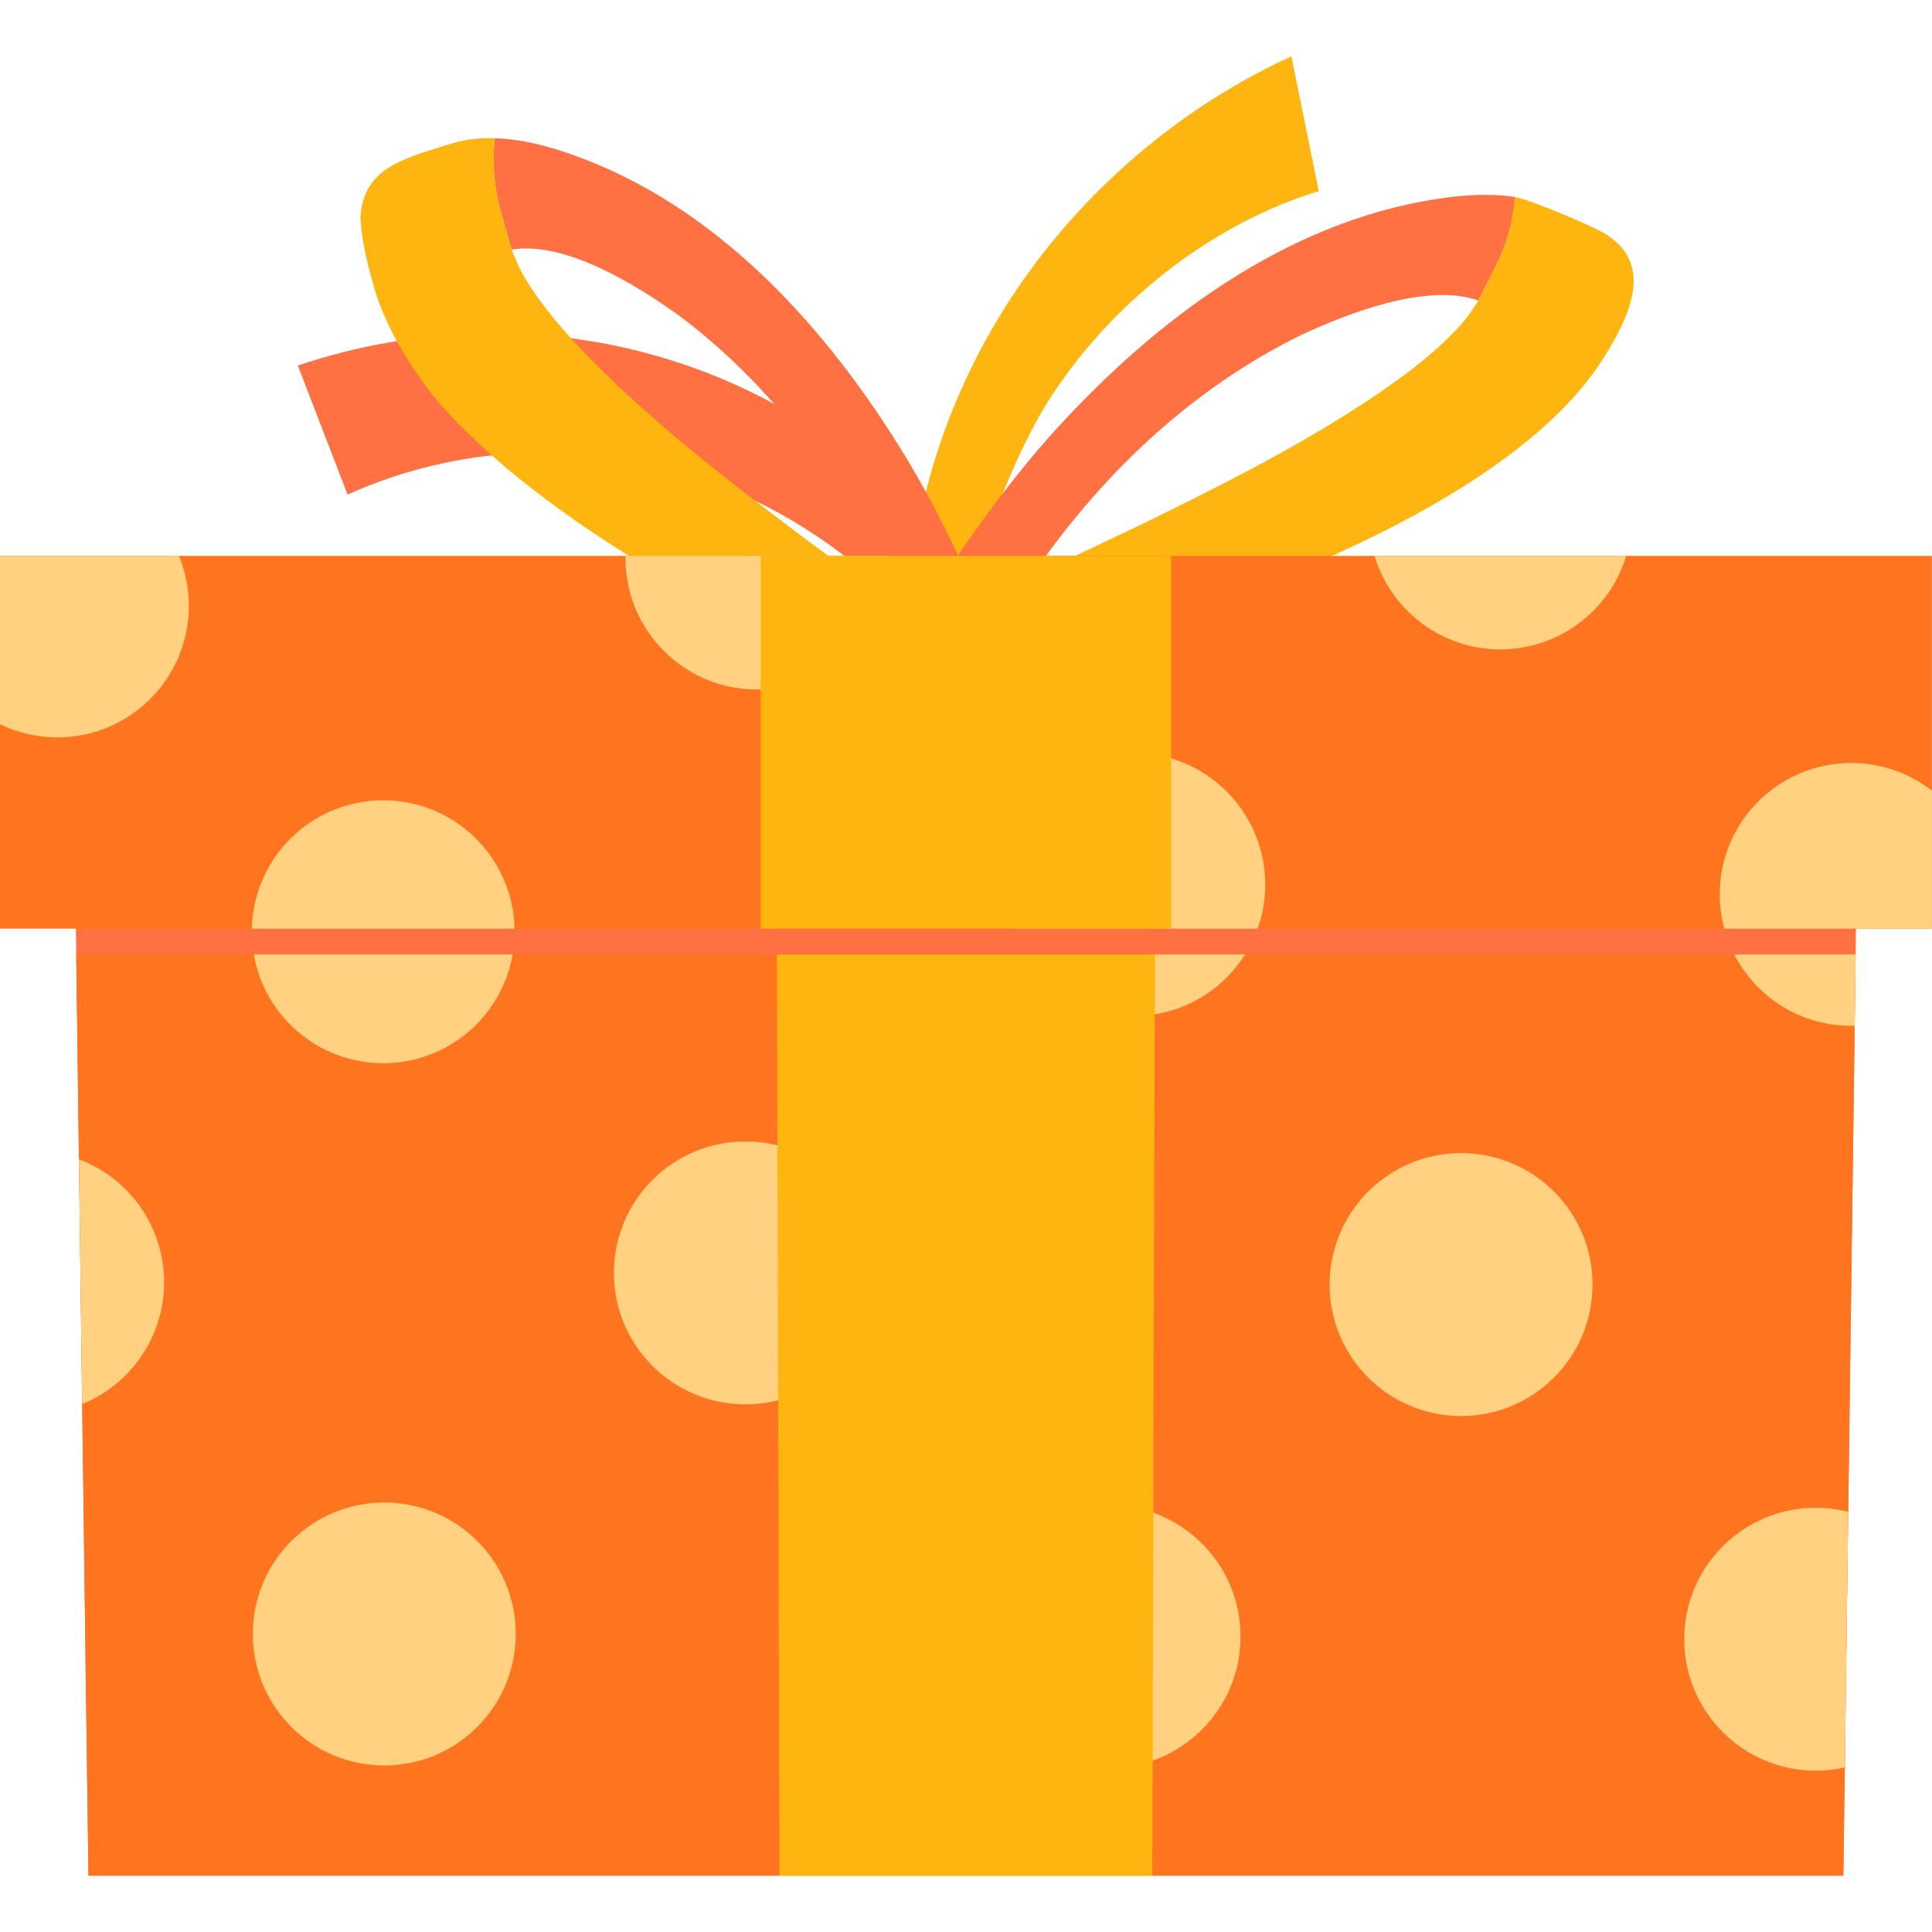
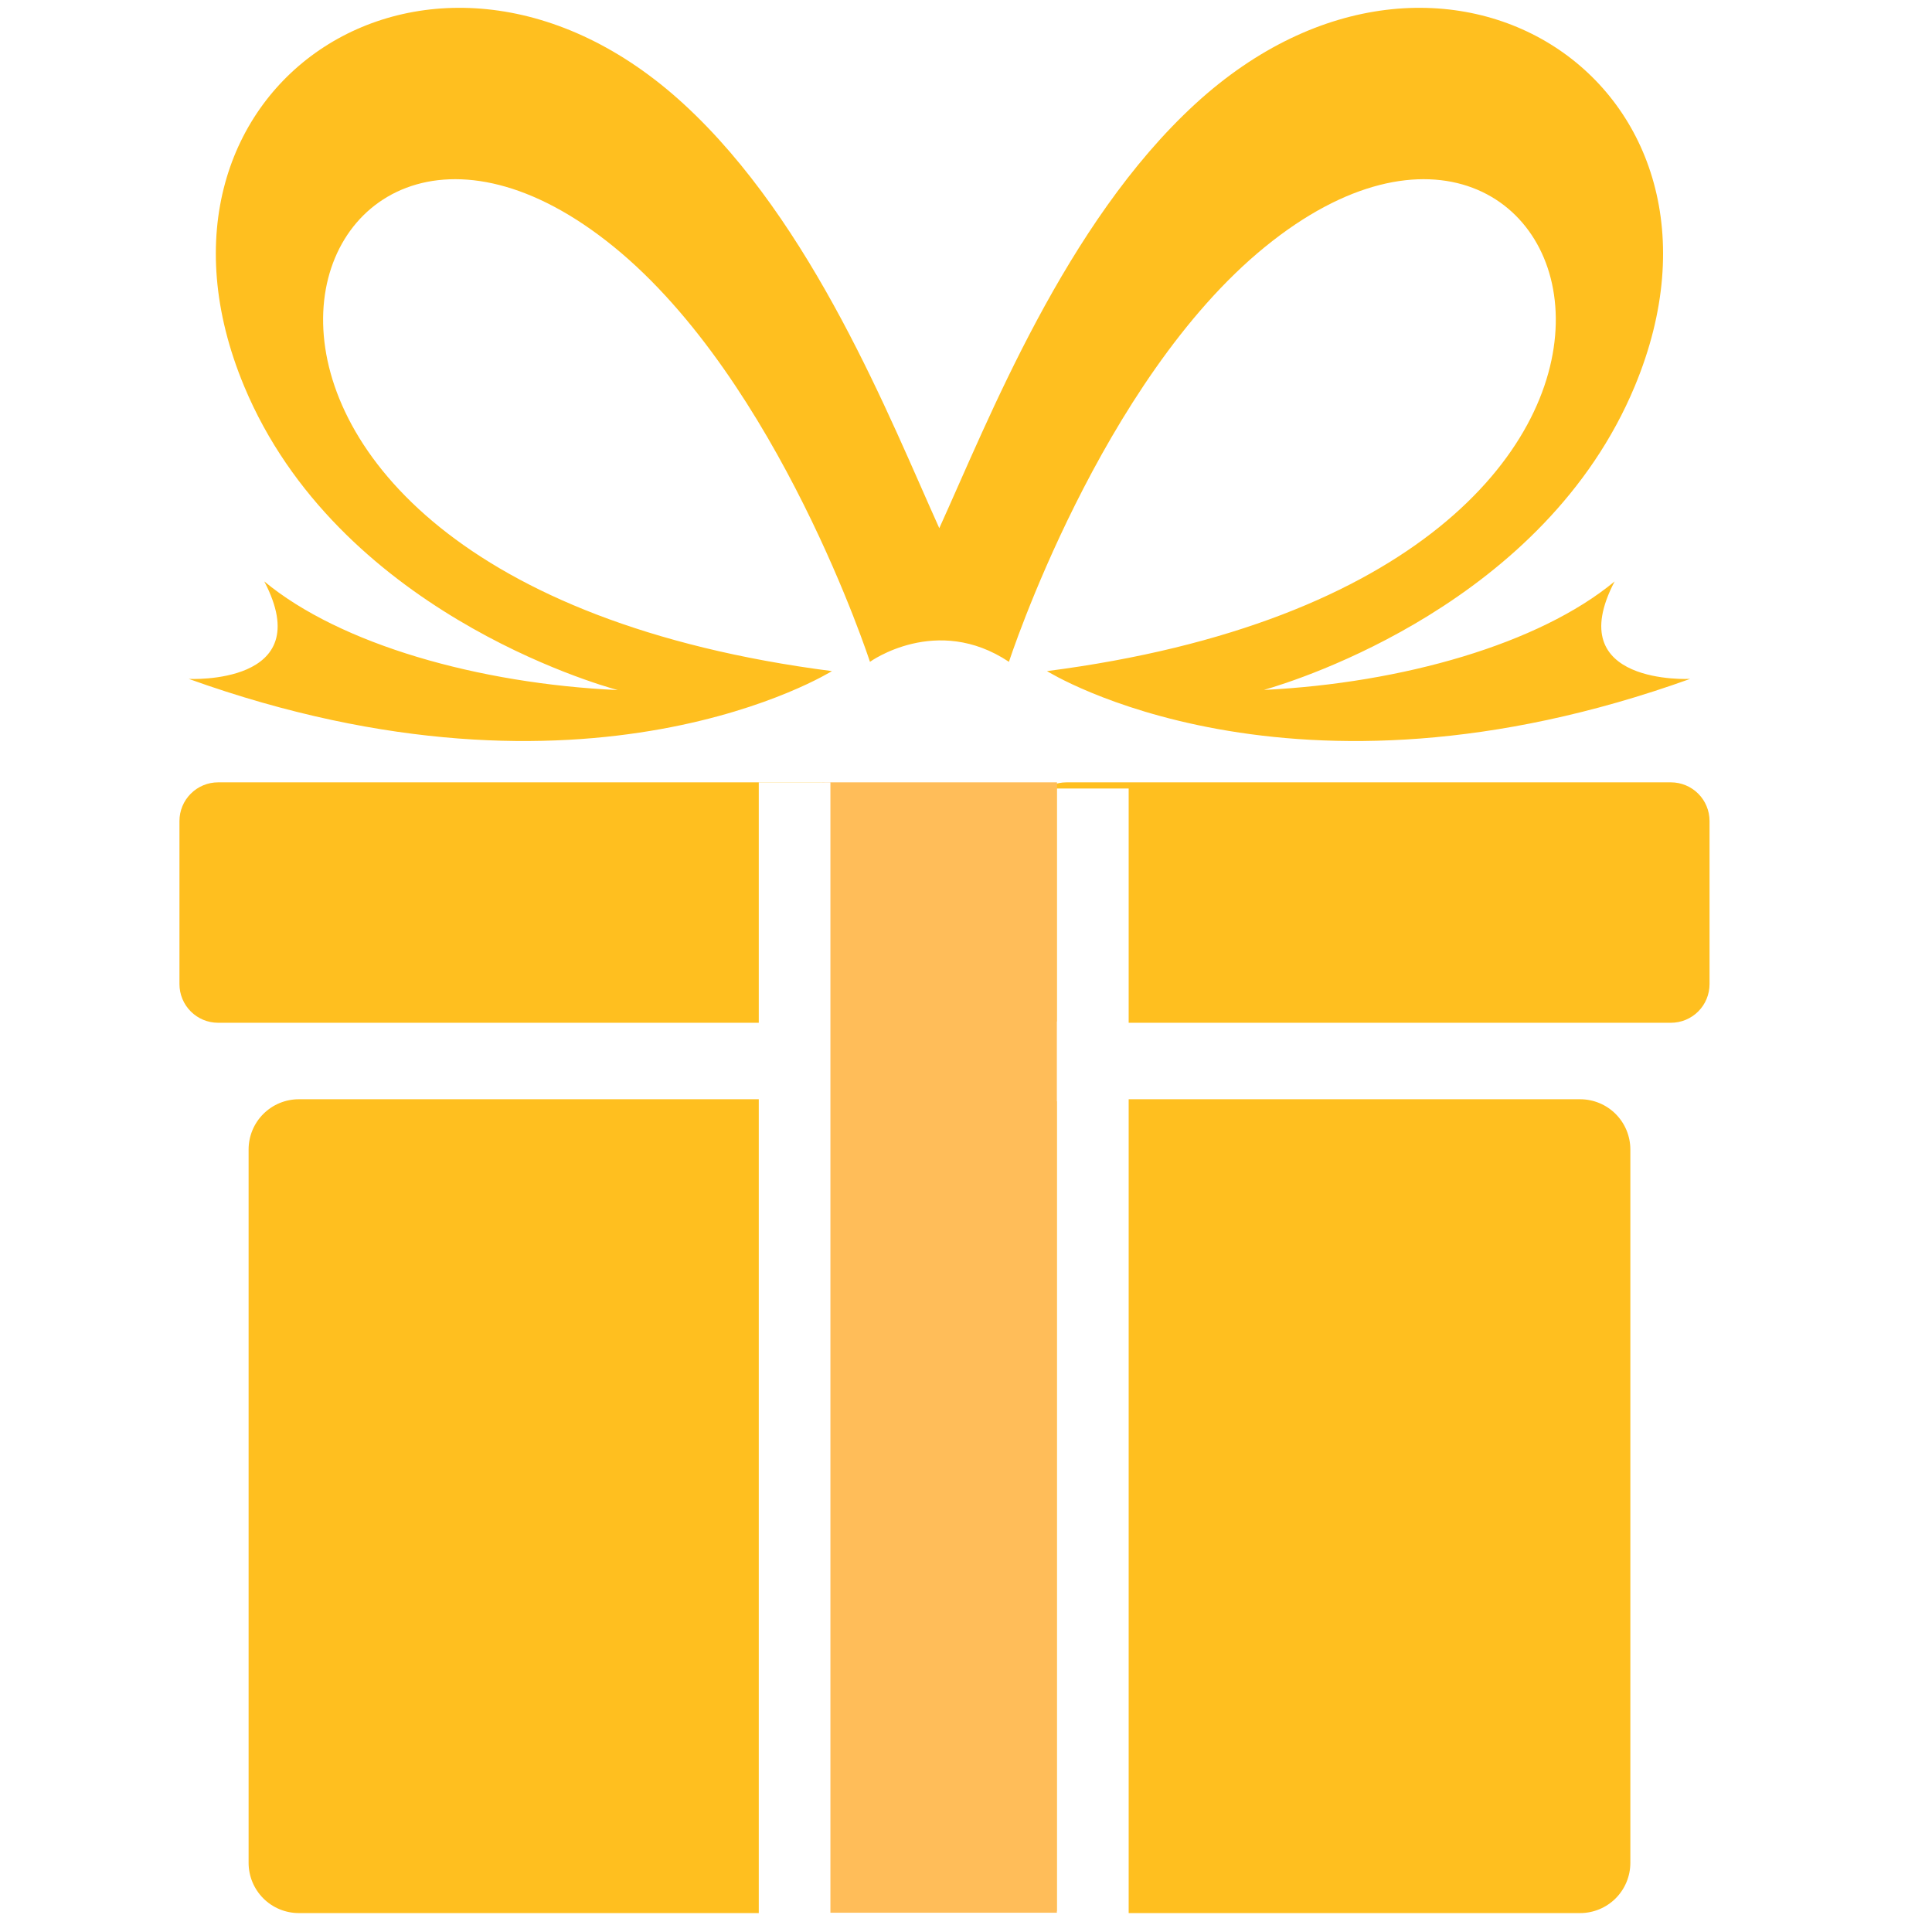
<svg xmlns="http://www.w3.org/2000/svg" width="500" zoomAndPan="magnify" viewBox="0 0 375 375" height="500" preserveAspectRatio="xMidYMid meet" version="1.0">
  <defs>
-     <clipPath id="13624b0ce6">
-       <path d="M 176 10.812 L 256 10.812 L 256 122 L 176 122 Z M 176 10.812 " clip-rule="nonzero" />
+     <clipPath id="e1d347c16c">
+       <path d="M 0.832 150.852 L 132.629 150.852 L 132.629 197.52 L 0.832 197.52 Z M 0.832 150.852 " clip-rule="nonzero" />
    </clipPath>
-     <clipPath id="b5f90e0b02">
-       <path d="M 14.258 168.246 L 360.602 168.246 L 360.602 364.062 L 14.258 364.062 Z M 14.258 168.246 " clip-rule="nonzero" />
+     <clipPath id="f1b40c203c">
+       <path d="M 8.332 150.852 L 125.09 150.852 C 127.078 150.852 128.984 151.645 130.391 153.051 C 131.797 154.457 132.59 156.363 132.59 158.352 L 132.59 190.02 C 132.59 192.008 131.797 193.918 130.391 195.324 C 128.984 196.73 127.078 197.52 125.09 197.52 L 8.332 197.52 C 6.344 197.52 4.438 196.73 3.031 195.324 C 1.625 193.918 0.832 192.008 0.832 190.02 L 0.832 158.352 C 0.832 156.363 1.625 154.457 3.031 153.051 C 4.438 151.645 6.344 150.852 8.332 150.852 Z M 8.332 150.852 " clip-rule="nonzero" />
    </clipPath>
-     <clipPath id="d4e494d4dd">
-       <path d="M 14.719 185 L 360.602 185 L 360.602 364.062 L 14.719 364.062 Z M 14.719 185 " clip-rule="nonzero" />
+     <clipPath id="4314eebfc8">
+       <path d="M 0.832 0.852 L 132.629 0.852 L 132.629 47.52 L 0.832 47.52 Z M 0.832 0.852 " clip-rule="nonzero" />
    </clipPath>
-     <clipPath id="2511839cea">
-       <path d="M 0 107.535 L 374.977 107.535 L 374.977 180.668 L 0 180.668 Z M 0 107.535 " clip-rule="nonzero" />
+     <clipPath id="cedce67c91">
+       <path d="M 8.332 0.852 L 125.09 0.852 C 127.078 0.852 128.984 1.645 130.391 3.051 C 131.797 4.457 132.59 6.363 132.59 8.352 L 132.59 40.02 C 132.59 42.008 131.797 43.918 130.391 45.324 C 128.984 46.73 127.078 47.52 125.09 47.52 L 8.332 47.52 C 6.344 47.52 4.438 46.73 3.031 45.324 C 1.625 43.918 0.832 42.008 0.832 40.02 L 0.832 8.352 C 0.832 6.363 1.625 4.457 3.031 3.051 C 4.438 1.645 6.344 0.852 8.332 0.852 Z M 8.332 0.852 " clip-rule="nonzero" />
    </clipPath>
-     <clipPath id="a6f022c65a">
-       <path d="M 333.465 148.008 L 374.977 148.008 L 374.977 180.668 L 333.465 180.668 Z M 333.465 148.008 " clip-rule="nonzero" />
+     <clipPath id="2fd78da073">
+       <rect x="0" width="133" y="0" height="48" />
    </clipPath>
-     <clipPath id="b5d312efab">
-       <path d="M 150.406 185 L 224.457 185 L 224.457 364.062 L 150.406 364.062 Z M 150.406 185 " clip-rule="nonzero" />
+     <clipPath id="15dffeb172">
+       <path d="M 165.508 150.852 L 297.852 150.852 L 297.852 197.52 L 165.508 197.52 Z M 165.508 150.852 " clip-rule="nonzero" />
+     </clipPath>
+     <clipPath id="dffac119a5">
+       <path d="M 173.008 150.852 L 290.32 150.852 C 292.312 150.852 294.219 151.645 295.625 153.051 C 297.031 154.457 297.82 156.363 297.82 158.352 L 297.82 190.02 C 297.82 192.008 297.031 193.918 295.625 195.324 C 294.219 196.73 292.312 197.52 290.32 197.52 L 173.008 197.52 C 171.02 197.52 169.113 196.73 167.703 195.324 C 166.297 193.918 165.508 192.008 165.508 190.02 L 165.508 158.352 C 165.508 156.363 166.297 154.457 167.703 153.051 C 169.113 151.645 171.02 150.852 173.008 150.852 Z M 173.008 150.852 " clip-rule="nonzero" />
+     </clipPath>
+     <clipPath id="becc5d0414">
+       <path d="M 0.508 0.852 L 132.852 0.852 L 132.852 47.52 L 0.508 47.52 Z M 0.508 0.852 " clip-rule="nonzero" />
+     </clipPath>
+     <clipPath id="f2647d058d">
+       <path d="M 8.008 0.852 L 125.32 0.852 C 127.312 0.852 129.219 1.645 130.625 3.051 C 132.031 4.457 132.82 6.363 132.82 8.352 L 132.82 40.02 C 132.82 42.008 132.031 43.918 130.625 45.324 C 129.219 46.73 127.312 47.52 125.32 47.52 L 8.008 47.52 C 6.02 47.52 4.113 46.73 2.703 45.324 C 1.297 43.918 0.508 42.008 0.508 40.02 L 0.508 8.352 C 0.508 6.363 1.297 4.457 2.703 3.051 C 4.113 1.645 6.02 0.852 8.008 0.852 Z M 8.008 0.852 " clip-rule="nonzero" />
+     </clipPath>
+     <clipPath id="3931bba92b">
+       <rect x="0" width="133" y="0" height="48" />
+     </clipPath>
+     <clipPath id="e28a88f7c1">
+       <path d="M 14.254 212.363 L 132.59 212.363 L 132.59 370.449 L 14.254 370.449 Z M 14.254 212.363 " clip-rule="nonzero" />
+     </clipPath>
+     <clipPath id="f02baa4cb3">
+       <path d="M 24.004 212.363 L 122.84 212.363 C 125.426 212.363 127.906 213.391 129.734 215.219 C 131.562 217.047 132.59 219.527 132.59 222.113 L 132.59 360.578 C 132.59 363.164 131.562 365.641 129.734 367.473 C 127.906 369.301 125.426 370.328 122.84 370.328 L 24.004 370.328 C 21.418 370.328 18.938 369.301 17.109 367.473 C 15.281 365.641 14.254 363.164 14.254 360.578 L 14.254 222.113 C 14.254 219.527 15.281 217.047 17.109 215.219 C 18.938 213.391 21.418 212.363 24.004 212.363 Z M 24.004 212.363 " clip-rule="nonzero" />
+     </clipPath>
+     <clipPath id="8d2a54efba">
+       <path d="M 0.254 0.363 L 118.59 0.363 L 118.59 158.449 L 0.254 158.449 Z M 0.254 0.363 " clip-rule="nonzero" />
+     </clipPath>
+     <clipPath id="cabe55b6eb">
+       <path d="M 10.004 0.363 L 108.84 0.363 C 111.426 0.363 113.906 1.391 115.734 3.219 C 117.562 5.047 118.59 7.527 118.59 10.113 L 118.59 148.578 C 118.59 151.164 117.562 153.641 115.734 155.473 C 113.906 157.301 111.426 158.328 108.84 158.328 L 10.004 158.328 C 7.418 158.328 4.938 157.301 3.109 155.473 C 1.281 153.641 0.254 151.164 0.254 148.578 L 0.254 10.113 C 0.254 7.527 1.281 5.047 3.109 3.219 C 4.938 1.391 7.418 0.363 10.004 0.363 Z M 10.004 0.363 " clip-rule="nonzero" />
+     </clipPath>
+     <clipPath id="4afb94c338">
+       <rect x="0" width="119" y="0" height="159" />
+     </clipPath>
+     <clipPath id="6d2156bf60">
+       <path d="M 164.117 212.363 L 282.449 212.363 L 282.449 370.449 L 164.117 370.449 Z M 164.117 212.363 " clip-rule="nonzero" />
+     </clipPath>
+     <clipPath id="437c28af55">
+       <path d="M 173.867 212.363 L 272.699 212.363 C 275.285 212.363 277.766 213.391 279.594 215.219 C 281.422 217.047 282.449 219.527 282.449 222.113 L 282.449 360.578 C 282.449 363.164 281.422 365.641 279.594 367.473 C 277.766 369.301 275.285 370.328 272.699 370.328 L 173.867 370.328 C 171.281 370.328 168.801 369.301 166.973 367.473 C 165.145 365.641 164.117 363.164 164.117 360.578 L 164.117 222.113 C 164.117 219.527 165.145 217.047 166.973 215.219 C 168.801 213.391 171.281 212.363 173.867 212.363 Z M 173.867 212.363 " clip-rule="nonzero" />
+     </clipPath>
+     <clipPath id="febdec4b62">
+       <path d="M 0.117 0.363 L 118.449 0.363 L 118.449 158.449 L 0.117 158.449 Z M 0.117 0.363 " clip-rule="nonzero" />
+     </clipPath>
+     <clipPath id="29359a300d">
+       <path d="M 9.867 0.363 L 108.699 0.363 C 111.285 0.363 113.766 1.391 115.594 3.219 C 117.422 5.047 118.449 7.527 118.449 10.113 L 118.449 148.578 C 118.449 151.164 117.422 153.641 115.594 155.473 C 113.766 157.301 111.285 158.328 108.699 158.328 L 9.867 158.328 C 7.281 158.328 4.801 157.301 2.973 155.473 C 1.145 153.641 0.117 151.164 0.117 148.578 L 0.117 10.113 C 0.117 7.527 1.145 5.047 2.973 3.219 C 4.801 1.391 7.281 0.363 9.867 0.363 Z M 9.867 0.363 " clip-rule="nonzero" />
+     </clipPath>
+     <clipPath id="234a446bdb">
+       <rect x="0" width="119" y="0" height="159" />
+     </clipPath>
+     <clipPath id="8b05fcdb64">
+       <path d="M 2 0.441 L 295 0.441 L 295 143 L 2 143 Z M 2 0.441 " clip-rule="nonzero" />
+     </clipPath>
+     <clipPath id="c72d91fcb4">
+       <path d="M 125.539 150.852 L 171.164 150.852 L 171.164 370.328 L 125.539 370.328 Z M 125.539 150.852 " clip-rule="nonzero" />
+     </clipPath>
+     <clipPath id="60aae1b9dd">
+       <path d="M 0.539 0.852 L 46.164 0.852 L 46.164 220.328 L 0.539 220.328 Z M 0.539 0.852 " clip-rule="nonzero" />
+     </clipPath>
+     <clipPath id="ec0f79f7d1">
+       <rect x="0" width="47" y="0" height="221" />
+     </clipPath>
+     <clipPath id="f0d3e5e556">
+       <path d="M 113.277 150.852 L 127.184 150.852 L 127.184 374 L 113.277 374 Z M 113.277 150.852 " clip-rule="nonzero" />
+     </clipPath>
+     <clipPath id="46cc483121">
+       <path d="M 0.277 0.852 L 14.184 0.852 L 14.184 224 L 0.277 224 Z M 0.277 0.852 " clip-rule="nonzero" />
+     </clipPath>
+     <clipPath id="337129bf2a">
+       <rect x="0" width="15" y="0" height="224" />
+     </clipPath>
+     <clipPath id="e6d2ab36a8">
+       <path d="M 171.164 152.051 L 185.074 152.051 L 185.074 374 L 171.164 374 Z M 171.164 152.051 " clip-rule="nonzero" />
+     </clipPath>
+     <clipPath id="0e6e2b6577">
+       <path d="M 0.164 0.051 L 14.074 0.051 L 14.074 222 L 0.164 222 Z M 0.164 0.051 " clip-rule="nonzero" />
+     </clipPath>
+     <clipPath id="4de2c0016e">
+       <rect x="0" width="15" y="0" height="222" />
+     </clipPath>
+     <clipPath id="066f104f3f">
+       <rect x="0" width="298" y="0" height="374" />
    </clipPath>
  </defs>
  <rect x="-37.5" width="450" fill="#ffffff" y="-37.5" height="450" fill-opacity="1" />
  <rect x="-37.5" width="450" fill="#ffffff" y="-37.5" height="450" fill-opacity="1" />
-   <g clip-path="url(#13624b0ce6)">
-     <path fill="#ffb510" d="M 186.543 121.836 C 189.238 108.57 196.703 87.781 204.582 76.133 C 216.996 57.531 236.07 43.172 255.973 37.098 L 250.66 10.941 C 230.355 20.184 211.852 35.457 198.621 54.348 C 185.801 72.523 178.051 94.055 176.609 114.656 L 181.613 118.273 L 186.543 121.836 " fill-opacity="1" fill-rule="nonzero" />
+   <g transform="matrix(1, 0, 0, 1, 34, 1)">
+     <g clip-path="url(#066f104f3f)">
+       <g clip-path="url(#e1d347c16c)">
+         <g clip-path="url(#f1b40c203c)">
+           <g transform="matrix(1, 0, 0, 1, 0, 150)">
+             <g clip-path="url(#2fd78da073)">
+               <g clip-path="url(#4314eebfc8)">
+                 <g clip-path="url(#cedce67c91)">
+                   <path fill="#ffbf1f" d="M 0.832 0.852 L 132.629 0.852 L 132.629 47.52 L 0.832 47.52 Z M 0.832 0.852 " fill-opacity="1" fill-rule="nonzero" />
+                 </g>
+               </g>
+             </g>
+           </g>
+         </g>
+       </g>
+       <g clip-path="url(#15dffeb172)">
+         <g clip-path="url(#dffac119a5)">
+           <g transform="matrix(1, 0, 0, 1, 165, 150)">
+             <g clip-path="url(#3931bba92b)">
+               <g clip-path="url(#becc5d0414)">
+                 <g clip-path="url(#f2647d058d)">
+                   <path fill="#ffbf1f" d="M 0.508 0.852 L 132.852 0.852 L 132.852 47.52 L 0.508 47.52 Z M 0.508 0.852 " fill-opacity="1" fill-rule="nonzero" />
+                 </g>
+               </g>
+             </g>
+           </g>
+         </g>
+       </g>
+       <g clip-path="url(#e28a88f7c1)">
+         <g clip-path="url(#f02baa4cb3)">
+           <g transform="matrix(1, 0, 0, 1, 14, 212)">
+             <g clip-path="url(#4afb94c338)">
+               <g clip-path="url(#8d2a54efba)">
+                 <g clip-path="url(#cabe55b6eb)">
+                   <path fill="#ffbf1f" d="M 0.254 0.363 L 118.59 0.363 L 118.59 158.449 L 0.254 158.449 Z M 0.254 0.363 " fill-opacity="1" fill-rule="nonzero" />
+                 </g>
+               </g>
+             </g>
+           </g>
+         </g>
+       </g>
+       <g clip-path="url(#6d2156bf60)">
+         <g clip-path="url(#437c28af55)">
+           <g transform="matrix(1, 0, 0, 1, 164, 212)">
+             <g clip-path="url(#234a446bdb)">
+               <g clip-path="url(#febdec4b62)">
+                 <g clip-path="url(#29359a300d)">
+                   <path fill="#ffbf1f" d="M 0.117 0.363 L 118.449 0.363 L 118.449 158.449 L 0.117 158.449 Z M 0.117 0.363 " fill-opacity="1" fill-rule="nonzero" />
+                 </g>
+               </g>
+             </g>
+           </g>
+         </g>
+       </g>
+       <g clip-path="url(#8b05fcdb64)">
+         <path fill="#ffbf1f" d="M 2.637 130.773 C 2.637 130.773 27.887 132.098 17.297 111.855 C 32.043 124.078 58.875 131.695 85.906 132.941 C 81.809 131.832 31.469 117.371 13.391 73.973 C -10.961 15.5 50.668 -24.895 98.688 19.168 C 123.871 42.281 138.695 80.203 148.316 101.52 C 157.938 80.355 172.777 42.324 198.008 19.168 C 246.031 -24.895 307.656 15.5 283.305 73.973 C 265.832 115.93 218.184 130.949 211.32 132.914 C 238.18 131.59 264.75 124 279.398 111.855 C 268.809 132.098 294.059 130.773 294.059 130.773 C 216.18 158.75 169.32 129.297 169.215 129.262 C 312.855 110.723 274.816 -4.574 211.551 46.91 C 179.547 72.957 161.836 127.461 161.836 127.461 C 147.793 118.102 134.859 127.461 134.859 127.461 C 134.859 127.461 117.152 72.957 85.145 46.91 C 21.879 -4.574 -16.16 110.723 127.48 129.262 C 127.375 129.297 80.52 158.75 2.637 130.773 Z M 2.637 130.773 " fill-opacity="1" fill-rule="evenodd" />
+       </g>
+       <g clip-path="url(#c72d91fcb4)">
+         <g transform="matrix(1, 0, 0, 1, 125, 150)">
+           <g clip-path="url(#ec0f79f7d1)">
+             <g clip-path="url(#60aae1b9dd)">
+               <path fill="#ffbd59" d="M 0.539 0.852 L 46.164 0.852 L 46.164 220.258 L 0.539 220.258 Z M 0.539 0.852 " fill-opacity="1" fill-rule="nonzero" />
+             </g>
+           </g>
+         </g>
+       </g>
+       <g clip-path="url(#f0d3e5e556)">
+         <g transform="matrix(1, 0, 0, 1, 113, 150)">
+           <g clip-path="url(#337129bf2a)">
+             <g clip-path="url(#46cc483121)">
+               <path fill="#ffffff" d="M 0.277 0.852 L 14.184 0.852 L 14.184 262.309 L 0.277 262.309 Z M 0.277 0.852 " fill-opacity="1" fill-rule="nonzero" />
+             </g>
+           </g>
+         </g>
+       </g>
+       <g clip-path="url(#e6d2ab36a8)">
+         <g transform="matrix(1, 0, 0, 1, 171, 152)">
+           <g clip-path="url(#4de2c0016e)">
+             <g clip-path="url(#0e6e2b6577)">
+               <path fill="#ffffff" d="M 0.164 0.051 L 14.074 0.051 L 14.074 261.504 L 0.164 261.504 Z M 0.164 0.051 " fill-opacity="1" fill-rule="nonzero" />
+             </g>
+           </g>
+         </g>
+       </g>
+     </g>
  </g>
-   <path fill="#ff7043" d="M 175.941 118.836 C 165.539 107.785 152.762 99.09 138.609 93.777 C 115.82 85.016 89.562 86.004 67.469 96 L 57.809 70.957 C 80.941 63.145 106.359 62.551 129.574 69.715 C 152.219 76.617 172.543 90.91 186.945 109.59 L 175.941 118.836 " fill-opacity="1" fill-rule="nonzero" />
-   <path fill="#ff7043" d="M 191.188 119.621 L 177.824 124.895 C 177.434 123.867 177.02 122.852 176.609 121.836 L 177.535 120.184 C 176.754 119.609 175.977 119.023 175.195 118.461 C 165.598 96.176 151.352 76.023 132.145 61.508 C 123.992 55.598 109.848 46.707 99.316 48.441 L 97.223 41.102 C 95.898 36.453 95.508 31.605 96.043 26.836 C 101.172 26.969 106.246 28.332 110.895 29.957 C 139.328 39.953 160.617 63.727 175.852 88.785 C 181.766 98.586 186.785 109.059 191.188 119.621 " fill-opacity="1" fill-rule="nonzero" />
-   <path fill="#ffb510" d="M 176.609 121.836 L 170.504 132.719 C 146.484 122.801 105.957 102.156 84.762 77.676 C 82.48 74.844 80.441 71.961 78.652 69.035 C 78.559 68.879 78.469 68.734 78.375 68.582 C 75.789 64.281 73.777 59.898 72.504 55.453 C 71.664 52.516 71.035 49.91 70.605 47.559 C 70.484 46.82 70.359 46.113 70.266 45.422 L 70.266 45.414 C 70.113 44.285 70.012 43.227 69.957 42.23 C 69.98 41.82 70.02 41.43 70.07 41.051 C 70.234 39.77 70.531 38.641 70.965 37.633 C 73.336 32.02 79.629 30.324 87.789 27.82 C 90.508 26.988 93.289 26.754 96.043 26.836 C 95.93 27.84 95.855 28.836 95.828 29.844 C 95.797 31.012 95.816 32.172 95.887 33.344 C 95.988 34.902 96.188 36.453 96.48 37.992 C 96.68 39.039 96.926 40.078 97.223 41.102 L 99.316 48.441 C 99.922 49.93 100.453 51.391 101.531 53.359 C 102.305 54.684 103.133 55.977 104.02 57.23 C 105.402 59.219 106.902 61.129 108.512 63.008 C 108.73 63.277 108.965 63.543 109.191 63.809 C 110.969 65.859 112.867 67.875 114.816 69.887 C 125.953 81.137 138.344 90.98 151.145 100.691 C 159.004 106.695 167.117 112.484 175.195 118.461 C 175.688 119.578 176.148 120.707 176.609 121.836 " fill-opacity="1" fill-rule="nonzero" />
-   <path fill="#ff7043" d="M 184.352 110.207 L 196.461 117.609 C 197.027 116.695 197.609 115.797 198.195 114.898 L 197.59 113.152 C 198.457 112.742 199.324 112.32 200.188 111.918 C 213.582 92.297 231.133 75.535 252.516 65.039 C 261.547 60.82 276.973 54.812 286.953 58.324 L 290.32 51.676 C 292.453 47.465 293.703 42.898 294.043 38.238 C 289 37.461 283.801 37.875 278.965 38.605 C 249.379 43.156 224.289 62.141 204.891 83.422 C 197.348 91.754 190.559 100.883 184.352 110.207 " fill-opacity="1" fill-rule="nonzero" />
-   <path fill="#ffb510" d="M 310.598 70.48 C 309.188 72.617 307.559 74.723 305.73 76.777 C 283.395 101.914 231.871 120.223 202.207 126.383 L 198.191 114.898 C 198.855 113.895 199.504 112.898 200.184 111.914 C 209.16 107.629 218.125 103.523 226.898 99.16 C 241.152 92.133 255.027 84.902 267.941 76.098 C 271.348 73.727 274.613 71.348 277.621 68.766 C 279.859 66.859 281.969 64.828 283.895 62.637 C 285.312 60.941 286.09 59.641 286.957 58.328 L 290.316 51.68 C 292.449 47.457 293.703 42.895 294.039 38.238 C 296.742 38.641 308.93 43.809 311.34 45.246 C 320.602 50.781 317.41 60.105 310.598 70.48 " fill-opacity="1" fill-rule="nonzero" />
-   <g clip-path="url(#b5f90e0b02)">
-     <path fill="#ff7043" d="M 360.395 168.414 L 360.234 180.258 L 360.176 185.254 L 359.734 218.668 L 359.398 243.984 L 358.629 301.598 L 358.293 326.91 L 357.797 364.066 L 17.168 364.066 L 16.648 325.5 L 16.324 300.648 L 15.574 244.129 L 15.242 219.293 L 14.797 185.254 L 14.734 180.258 L 14.582 168.414 L 360.395 168.414 " fill-opacity="1" fill-rule="nonzero" />
-   </g>
-   <g clip-path="url(#d4e494d4dd)">
-     <path fill="#ff751f" d="M 360.176 185.254 L 359.996 199.105 L 359.734 218.668 L 359.398 243.98 L 358.742 293.445 L 358.629 301.594 L 358.297 326.914 L 358.082 343.047 L 357.797 364.066 L 17.172 364.066 L 16.645 325.504 L 16.324 300.648 L 15.949 272.527 L 15.578 244.129 L 15.32 225.02 L 15.242 219.293 L 14.801 185.254 L 360.176 185.254 " fill-opacity="1" fill-rule="nonzero" />
-   </g>
-   <g clip-path="url(#2511839cea)">
-     <path fill="#ff751f" d="M 374.977 107.902 L 374.977 180.254 L 0 180.254 L 0 107.902 L 374.977 107.902 " fill-opacity="1" fill-rule="nonzero" />
-   </g>
-   <path fill="#ffd180" d="M 36.66 117.609 C 36.66 131.699 25.234 143.125 11.141 143.125 C 7.156 143.125 3.363 142.211 0 140.566 L 0 107.902 L 34.742 107.902 C 35.977 110.895 36.66 114.176 36.66 117.609 " fill-opacity="1" fill-rule="nonzero" />
-   <path fill="#ffd180" d="M 49.258 185.254 L 99.508 185.254 C 97.43 197.25 86.973 206.371 74.387 206.371 C 61.789 206.371 51.332 197.25 49.258 185.254 " fill-opacity="1" fill-rule="nonzero" />
-   <path fill="#ffd180" d="M 99.879 180.254 L 48.883 180.254 C 49.195 166.441 60.484 155.332 74.387 155.332 C 88.277 155.332 99.566 166.441 99.879 180.254 " fill-opacity="1" fill-rule="nonzero" />
-   <path fill="#ffd180" d="M 172.43 108.316 C 172.43 122.41 161.008 133.836 146.91 133.836 C 132.82 133.836 121.398 122.41 121.398 108.316 C 121.398 108.18 121.398 108.039 121.406 107.902 L 172.418 107.902 C 172.43 108.039 172.43 108.18 172.43 108.316 " fill-opacity="1" fill-rule="nonzero" />
-   <path fill="#ffd180" d="M 31.852 248.895 C 31.852 259.586 25.277 268.738 15.949 272.527 L 15.578 244.129 L 15.32 225.02 C 24.984 228.645 31.852 237.969 31.852 248.895 " fill-opacity="1" fill-rule="nonzero" />
-   <path fill="#ffd180" d="M 100.109 317.156 C 100.109 331.25 88.684 342.676 74.59 342.676 C 60.496 342.676 49.074 331.25 49.074 317.156 C 49.074 303.062 60.496 291.641 74.59 291.641 C 88.684 291.641 100.109 303.062 100.109 317.156 " fill-opacity="1" fill-rule="nonzero" />
-   <path fill="#ffd180" d="M 170.195 247.066 C 170.195 261.16 158.773 272.586 144.68 272.586 C 130.586 272.586 119.16 261.16 119.16 247.066 C 119.16 232.977 130.586 221.551 144.68 221.551 C 158.773 221.551 170.195 232.977 170.195 247.066 " fill-opacity="1" fill-rule="nonzero" />
-   <path fill="#ffd180" d="M 315.652 107.902 C 312.496 118.395 302.754 126.043 291.223 126.043 C 279.691 126.043 269.953 118.395 266.793 107.902 L 315.652 107.902 " fill-opacity="1" fill-rule="nonzero" />
-   <path fill="#ffd180" d="M 198.457 185.254 L 241.676 185.254 C 237.156 192.434 229.168 197.199 220.066 197.199 C 210.965 197.199 202.973 192.434 198.457 185.254 " fill-opacity="1" fill-rule="nonzero" />
-   <path fill="#ffd180" d="M 245.586 171.68 C 245.586 174.691 245.066 177.57 244.105 180.254 L 196.027 180.254 C 195.066 177.57 194.547 174.691 194.547 171.68 C 194.547 157.59 205.977 146.164 220.066 146.164 C 234.156 146.164 245.586 157.59 245.586 171.68 " fill-opacity="1" fill-rule="nonzero" />
-   <path fill="#ffd180" d="M 240.789 317.66 C 240.789 331.75 229.363 343.176 215.27 343.176 C 201.176 343.176 189.754 331.75 189.754 317.66 C 189.754 303.566 201.176 292.141 215.27 292.141 C 229.363 292.141 240.789 303.566 240.789 317.66 " fill-opacity="1" fill-rule="nonzero" />
-   <path fill="#ffd180" d="M 309.113 249.336 C 309.113 263.43 297.688 274.852 283.594 274.852 C 269.504 274.852 258.078 263.43 258.078 249.336 C 258.078 235.242 269.504 223.816 283.594 223.816 C 297.688 223.816 309.113 235.242 309.113 249.336 " fill-opacity="1" fill-rule="nonzero" />
-   <path fill="#ffd180" d="M 336.613 185.254 L 360.176 185.254 L 359.996 199.105 C 359.77 199.121 359.543 199.121 359.32 199.121 C 349.422 199.121 340.84 193.488 336.613 185.254 " fill-opacity="1" fill-rule="nonzero" />
-   <g clip-path="url(#a6f022c65a)">
-     <path fill="#ffd180" d="M 374.977 153.473 L 374.977 180.254 L 334.684 180.254 C 334.105 178.133 333.801 175.91 333.801 173.609 C 333.801 159.512 345.227 148.094 359.32 148.094 C 365.219 148.094 370.652 150.09 374.977 153.473 " fill-opacity="1" fill-rule="nonzero" />
-   </g>
-   <path fill="#ffd180" d="M 358.742 293.445 L 358.629 301.594 L 358.297 326.914 L 358.082 343.047 C 356.266 343.469 354.371 343.684 352.434 343.684 C 338.344 343.684 326.914 332.266 326.914 318.176 C 326.914 304.074 338.344 292.656 352.434 292.656 C 354.613 292.656 356.723 292.934 358.742 293.445 " fill-opacity="1" fill-rule="nonzero" />
-   <g clip-path="url(#b5d312efab)">
-     <path fill="#ffb510" d="M 224.168 185.258 L 223.664 364.066 L 151.301 364.066 L 150.797 185.258 L 224.168 185.258 " fill-opacity="1" fill-rule="nonzero" />
-   </g>
-   <path fill="#ffb510" d="M 227.312 180.258 L 147.656 180.258 L 147.656 107.902 L 227.312 107.902 L 227.312 180.258 " fill-opacity="1" fill-rule="nonzero" />
-   <path fill="#ff7043" d="M 224.168 180.258 L 224.168 185.258 L 150.793 185.258 L 150.793 180.258 L 224.168 180.258 " fill-opacity="1" fill-rule="nonzero" />
</svg>
